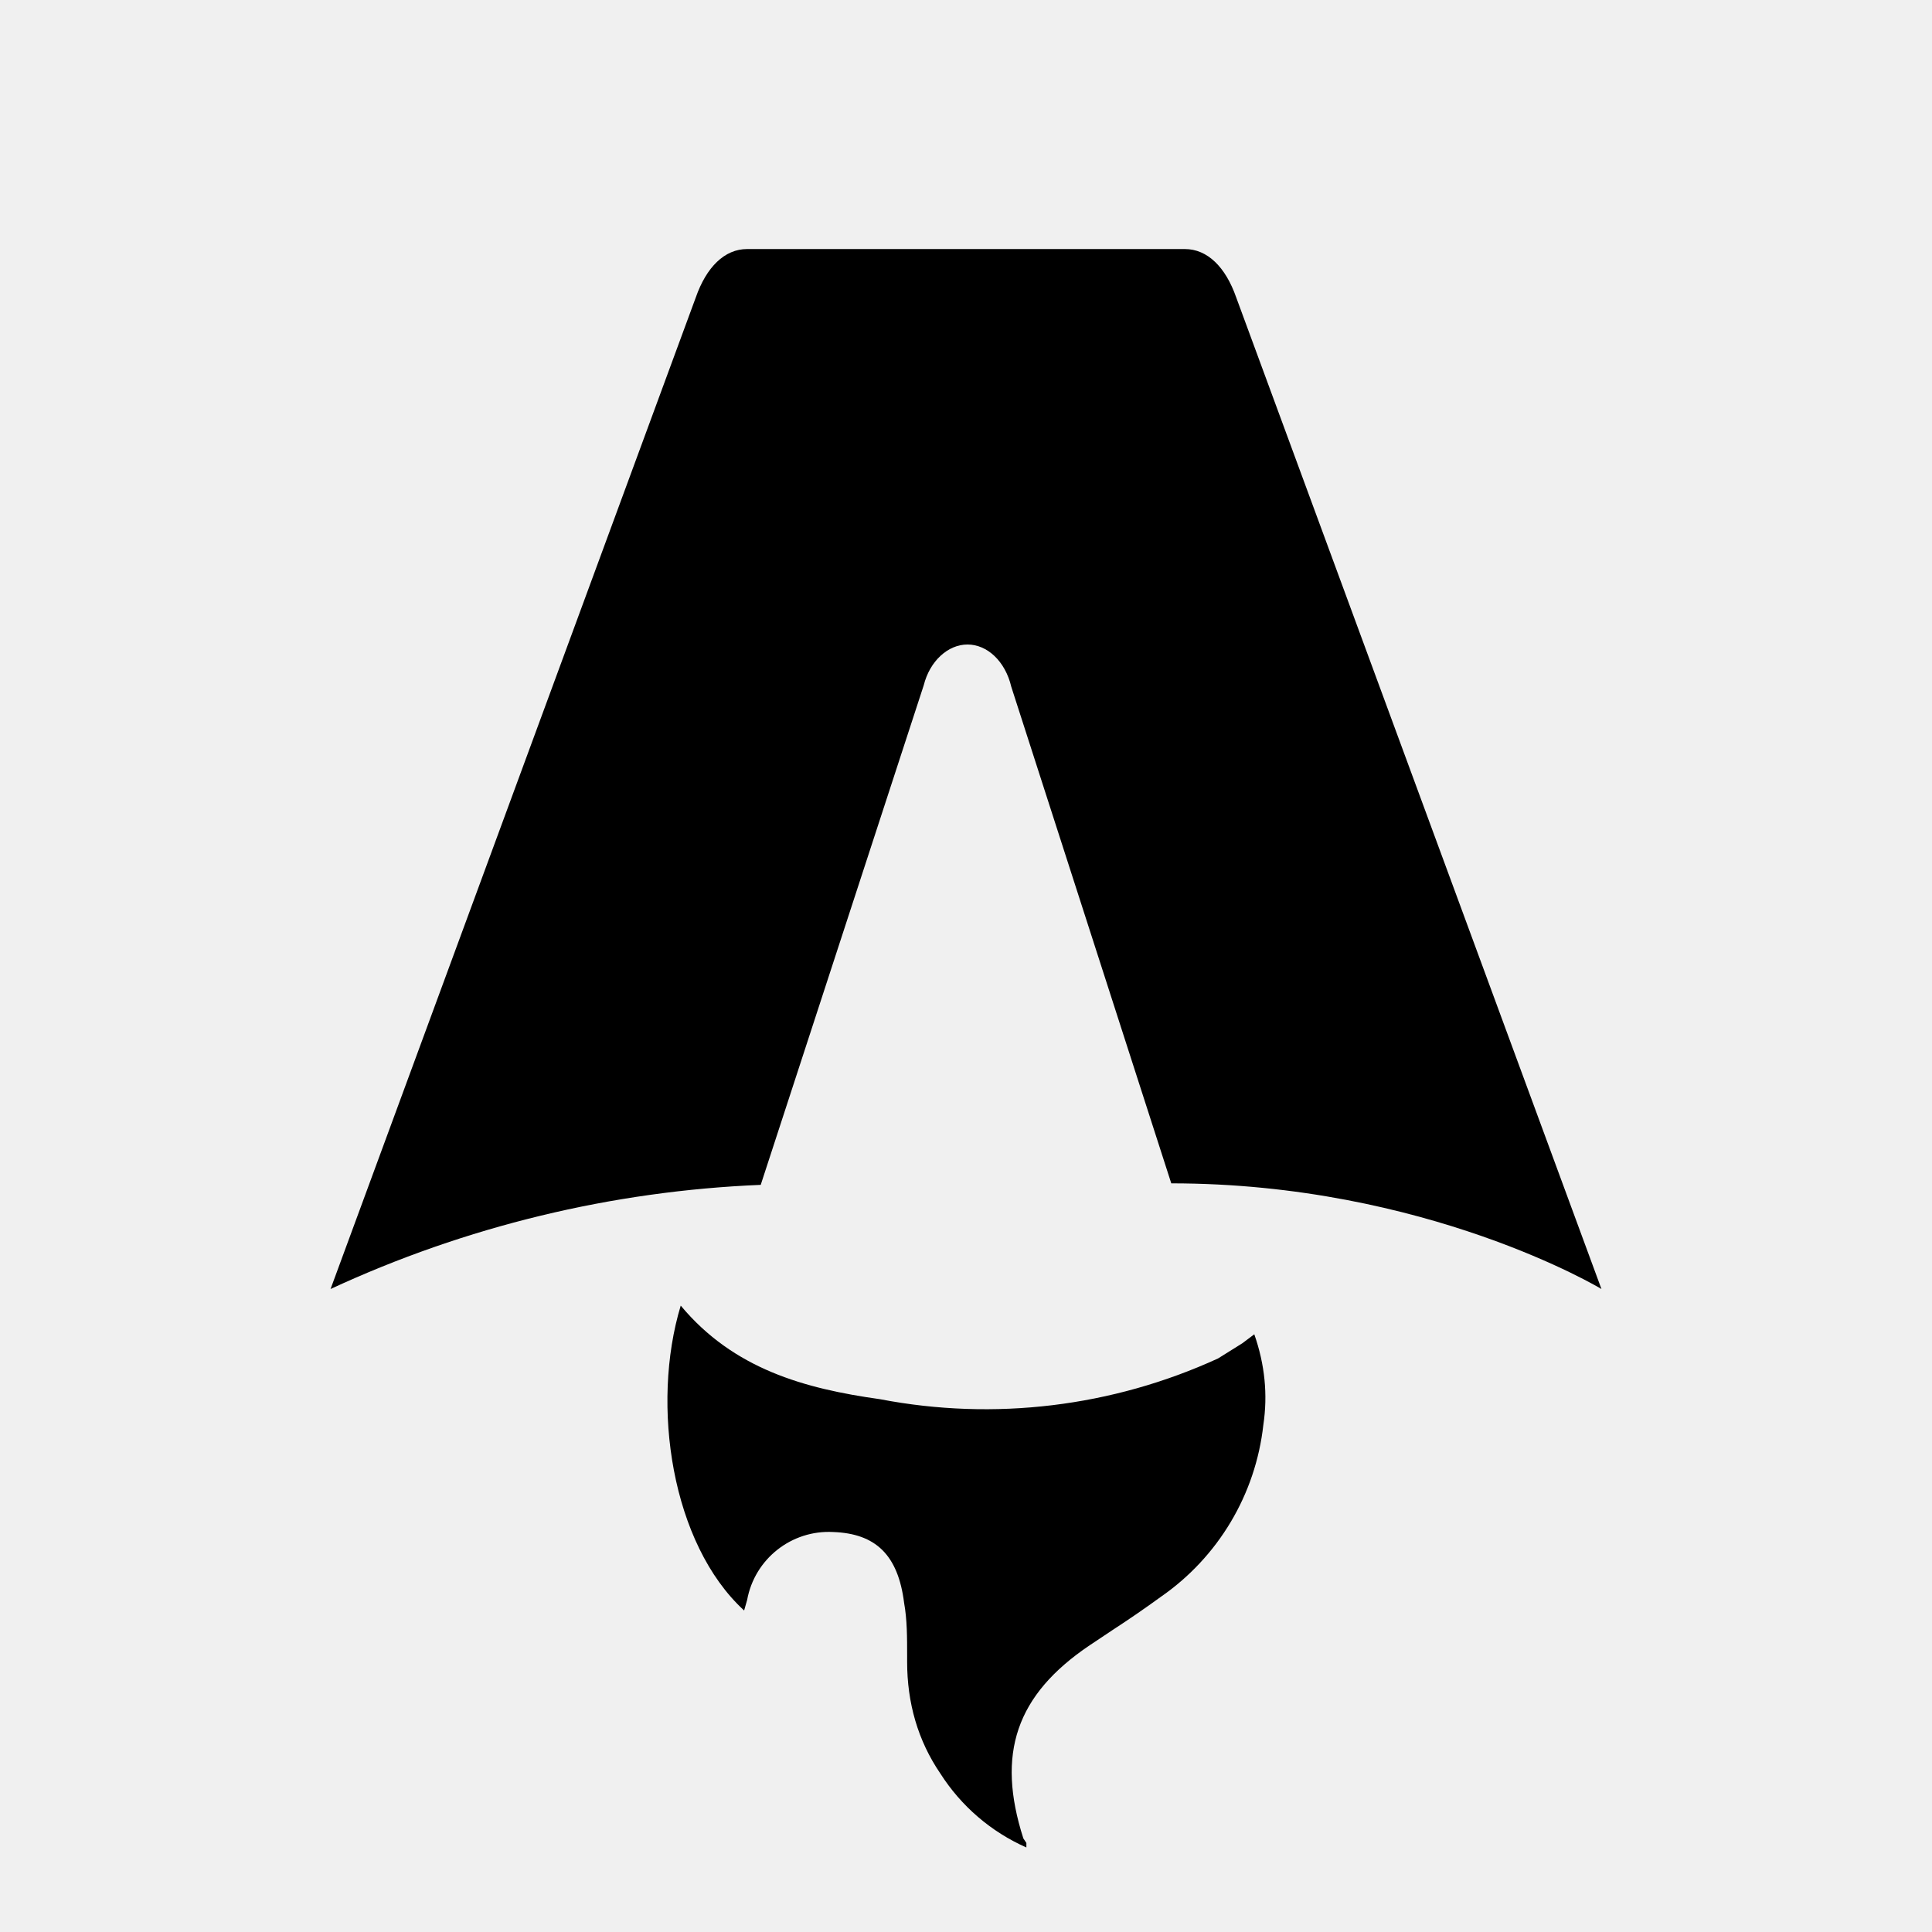
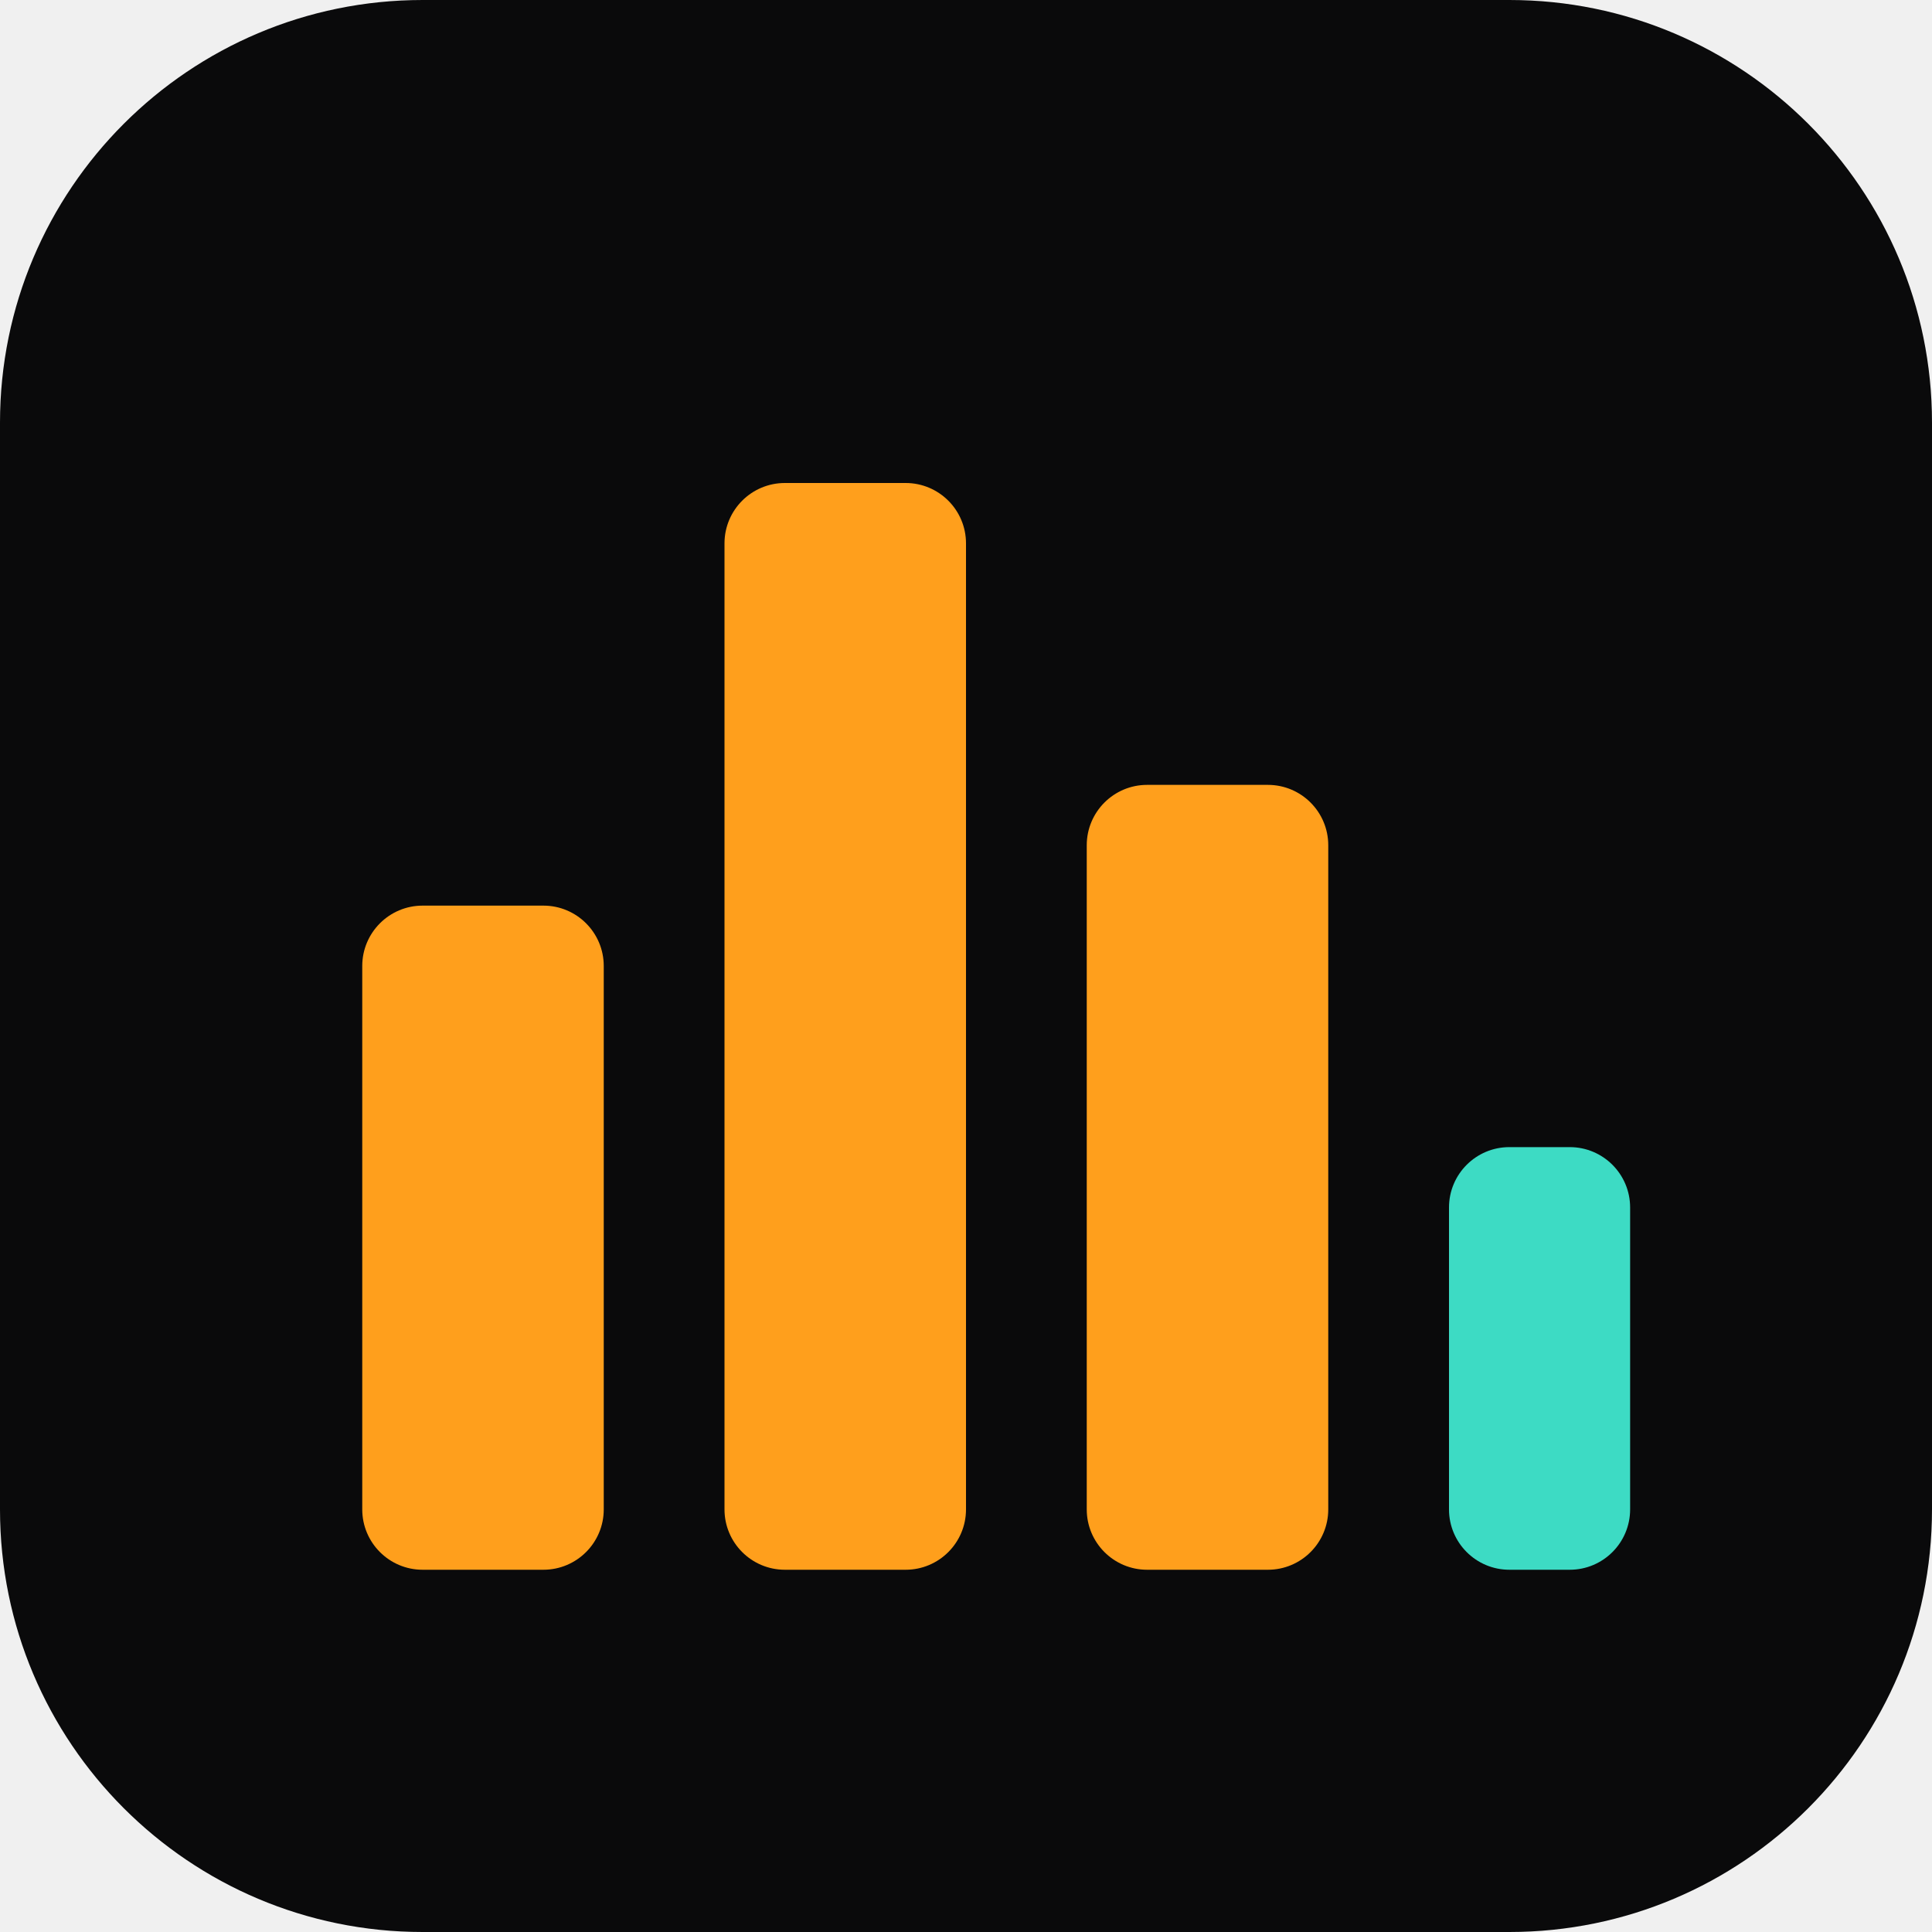
- <svg xmlns="http://www.w3.org/2000/svg" fill="none" viewBox="0 0 128 128">
-   <path d="M50.4 78.5a75.1 75.1 0 0 0-28.5 6.9l24.2-65.7c.7-2 1.9-3.2 3.4-3.2h29c1.5 0 2.7 1.2 3.4 3.2l24.2 65.7s-11.6-7-28.5-7L67 45.5c-.4-1.7-1.6-2.8-2.9-2.8-1.3 0-2.5 1.1-2.9 2.7L50.4 78.5Zm-1.1 28.2Zm-4.2-20.2c-2 6.6-.6 15.8 4.2 20.2a17.5 17.5 0 0 1 .2-.7 5.5 5.5 0 0 1 5.7-4.5c2.8.1 4.3 1.5 4.7 4.7.2 1.1.2 2.3.2 3.5v.4c0 2.7.7 5.2 2.2 7.4a13 13 0 0 0 5.7 4.9v-.3l-.2-.3c-1.8-5.6-.5-9.5 4.4-12.8l1.5-1a73 73 0 0 0 3.2-2.2 16 16 0 0 0 6.8-11.4c.3-2 .1-4-.6-6l-.8.6-1.6 1a37 37 0 0 1-22.4 2.7c-5-.7-9.7-2-13.2-6.2Z" />
-   <style>
-         path { fill: #000; }
-         @media (prefers-color-scheme: dark) {
-             path { fill: #FFF; }
-         }
-     </style>
+ <svg xmlns="http://www.w3.org/2000/svg" viewBox="0 0 64 64">
+   <rect width="64" height="64" rx="14" fill="#0A0A0B" />
+   <rect x="12" y="30" width="8" height="22" rx="2" fill="#FF9F1C" />
+   <rect x="24" y="16" width="8" height="36" rx="2" fill="#FF9F1C" />
+   <rect x="36" y="26" width="8" height="26" rx="2" fill="#FF9F1C" />
+   <rect x="48" y="38" width="6" height="14" rx="2" fill="#3DDBC4" />
</svg>
